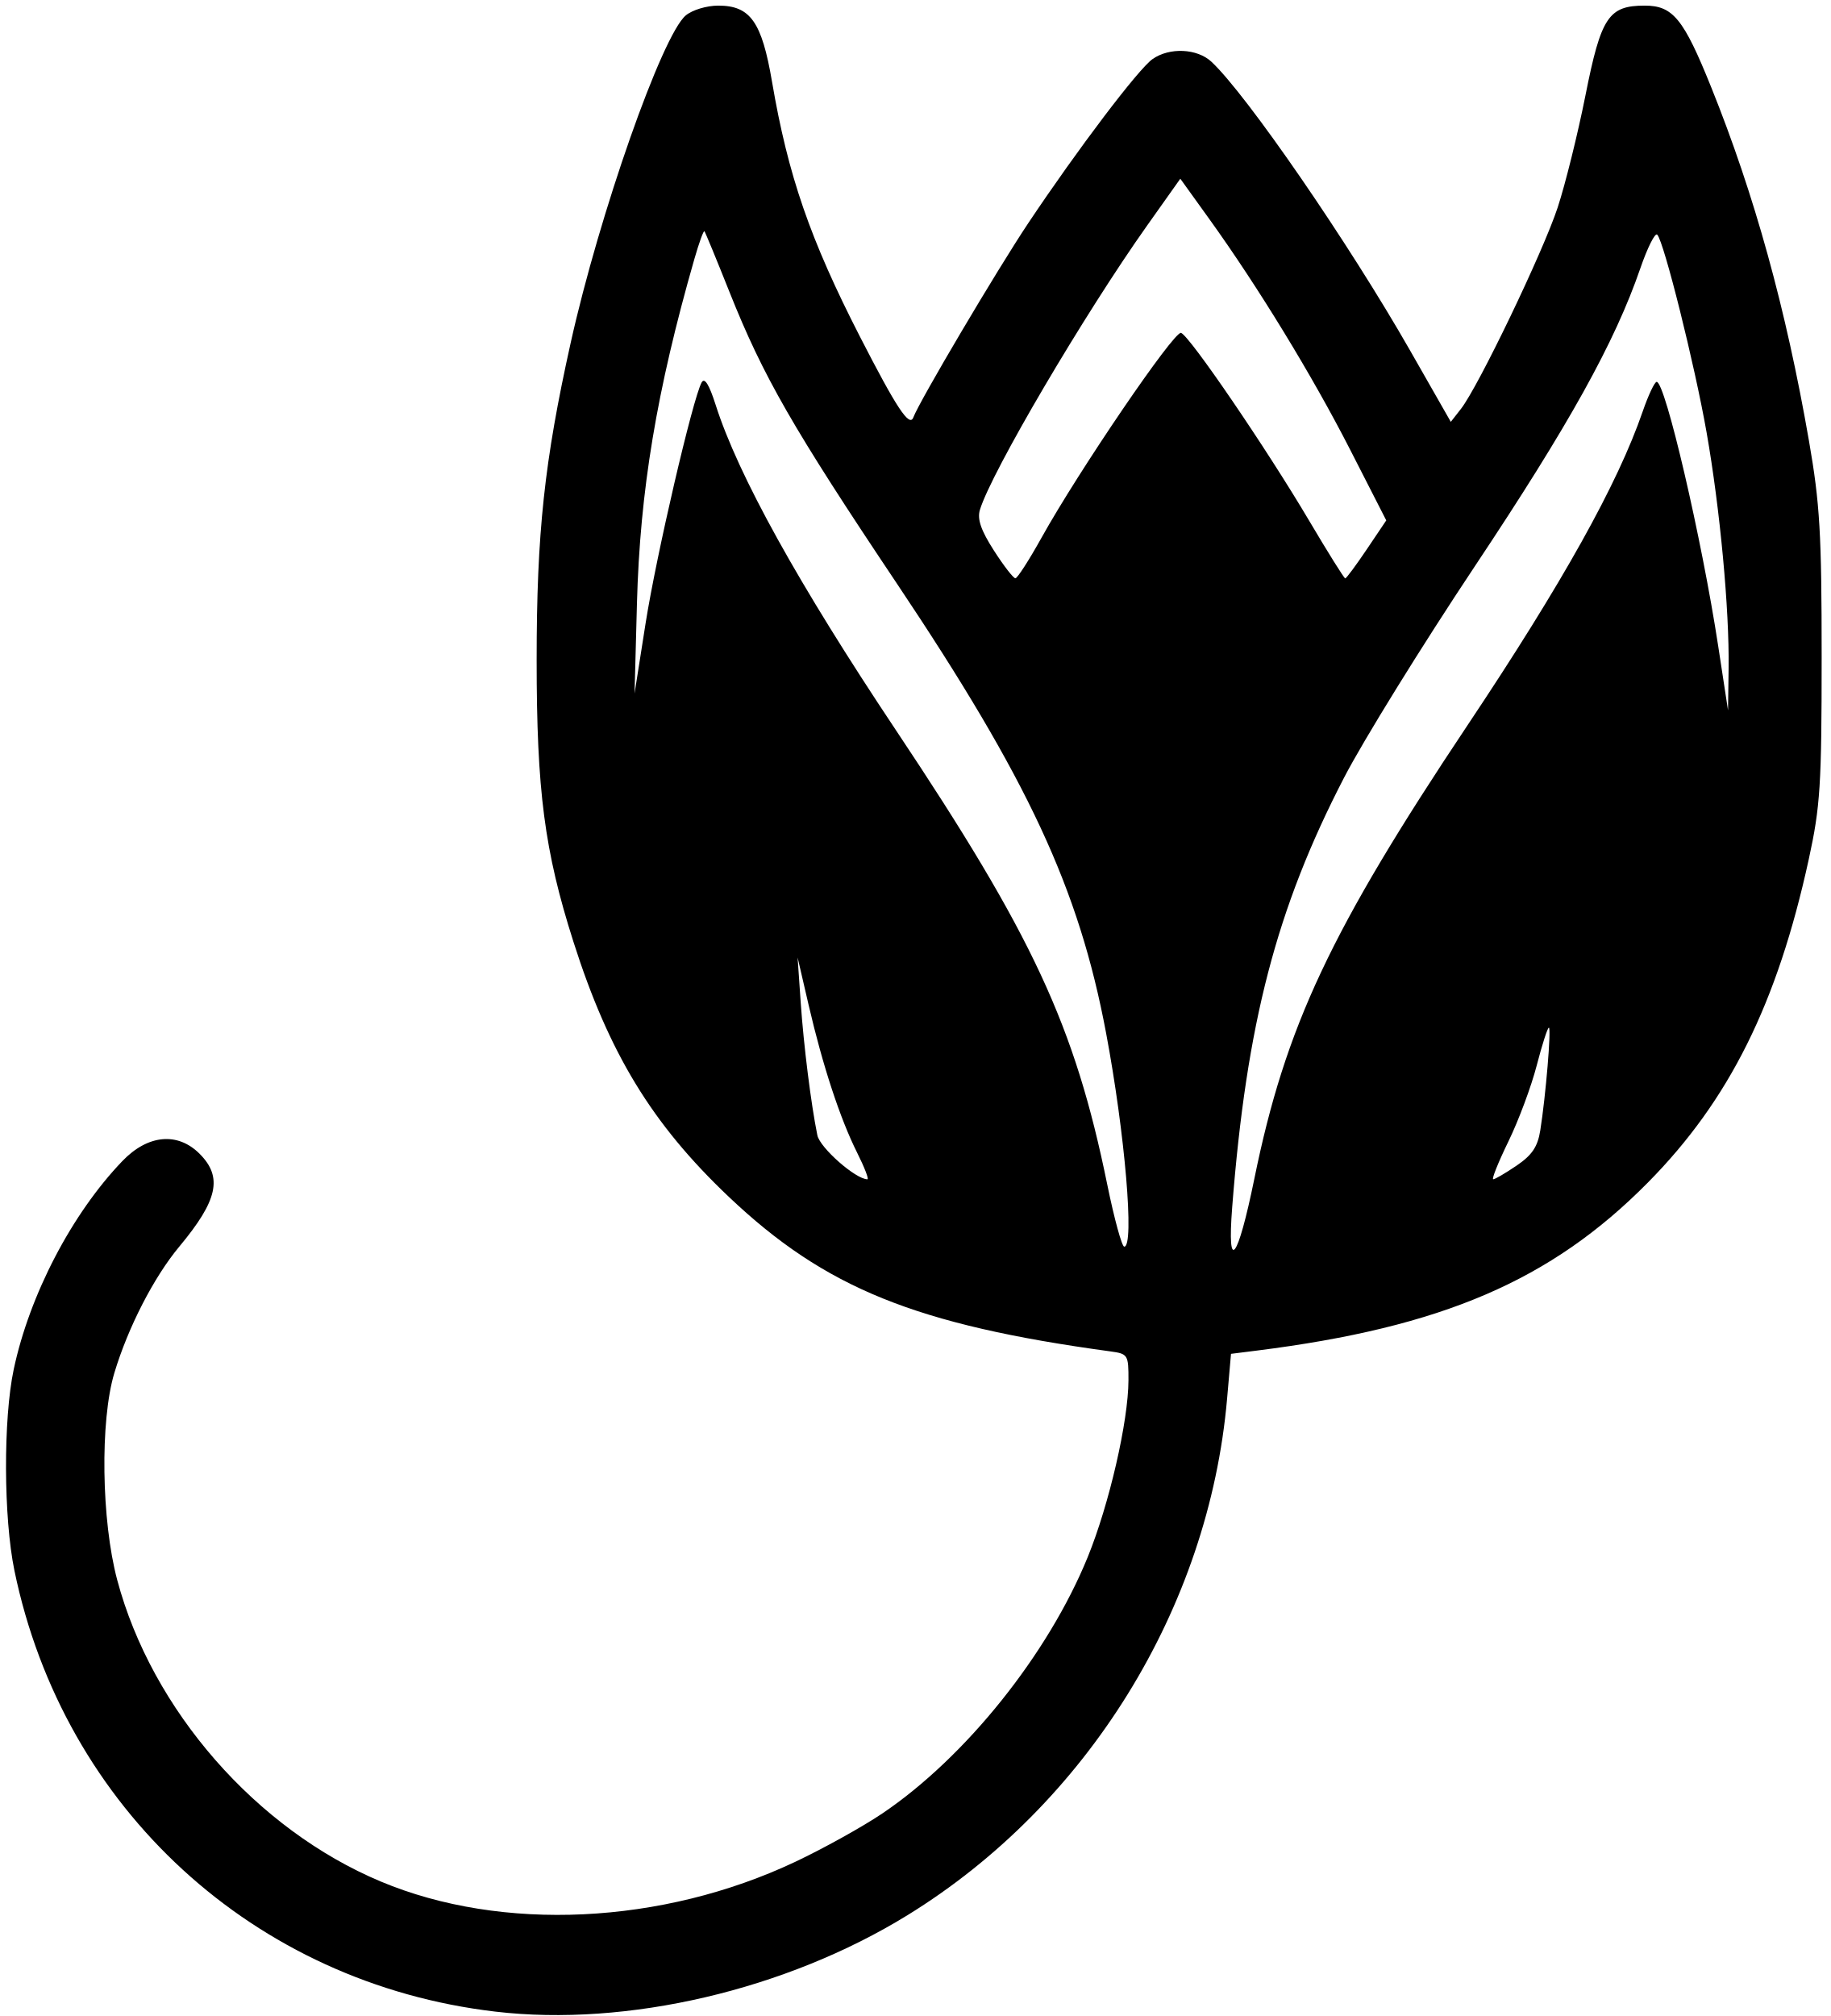
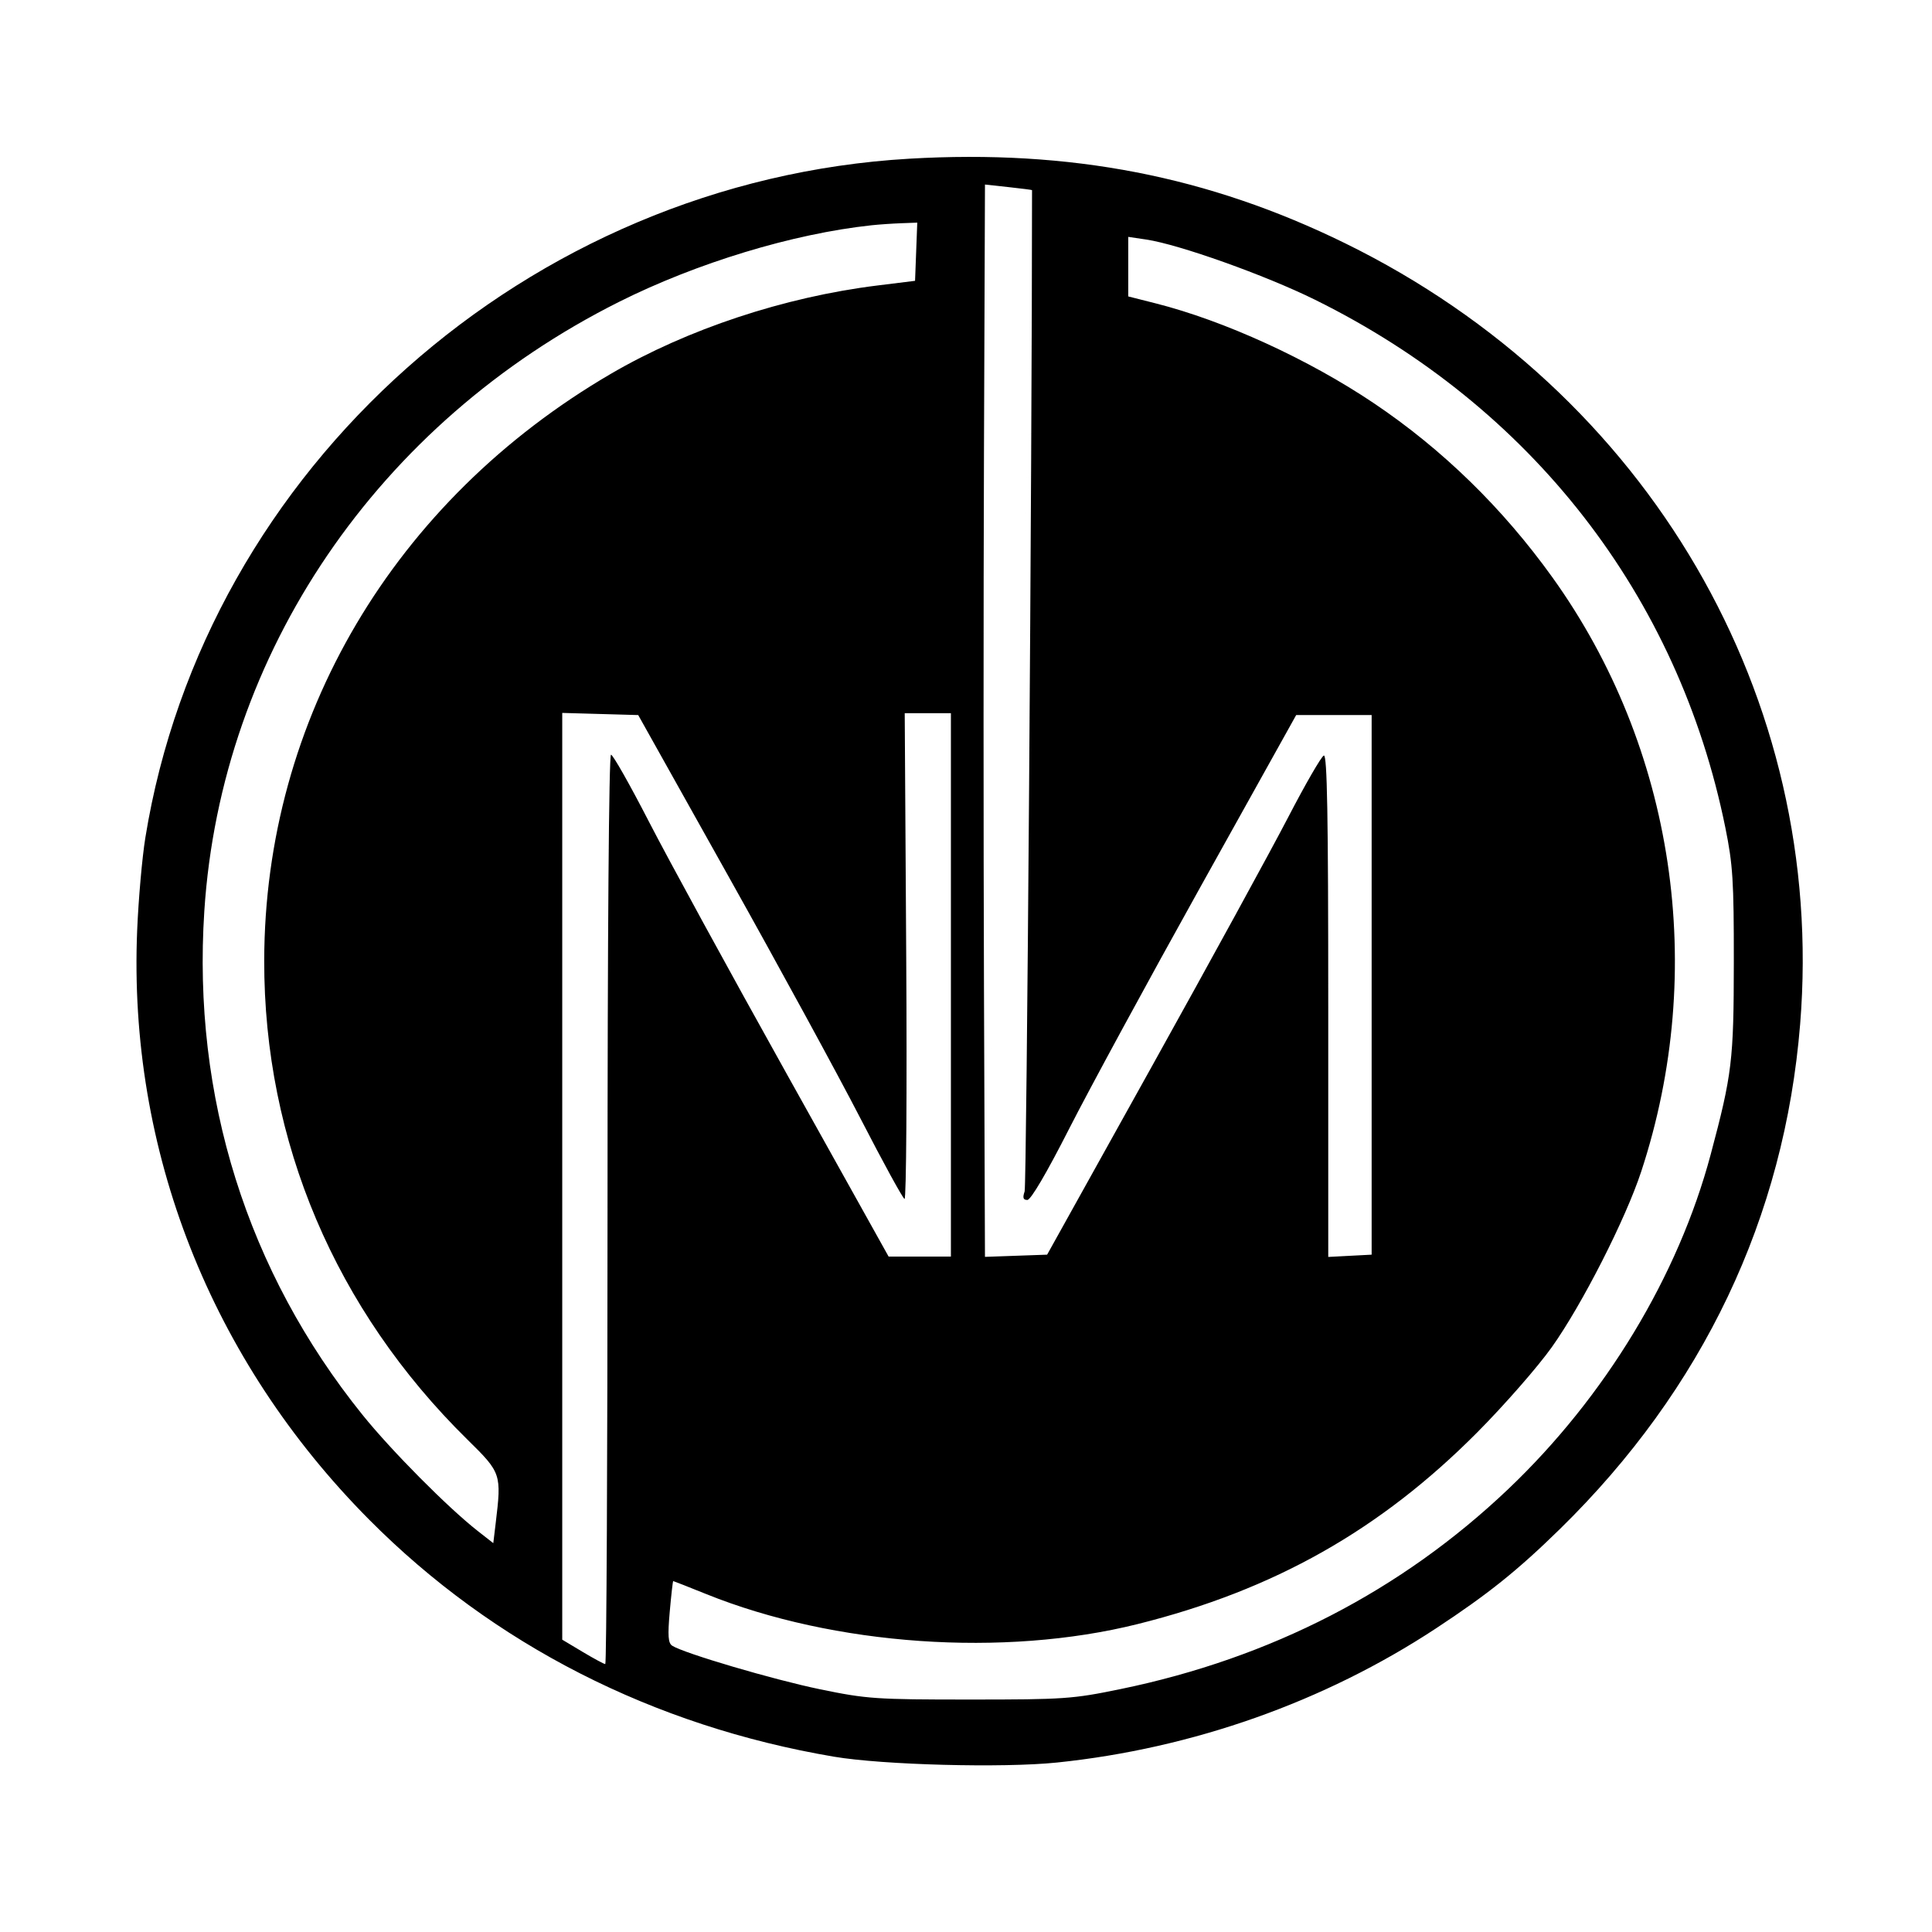
- <svg xmlns="http://www.w3.org/2000/svg" width="326" height="359" viewBox="0 0 326 359" version="1.1">
-   <path d="M 122.137 2.750 C 117.916 6.292, 106.762 38.034, 101.632 61.101 C 96.955 82.132, 95.581 94.933, 95.581 117.500 C 95.582 140.854, 96.970 151.503, 102.125 167.684 C 108.462 187.573, 116.114 200.138, 129.785 213.105 C 146.938 229.374, 163.099 235.923, 197.750 240.648 C 200.896 241.076, 201 241.242, 200.987 245.795 C 200.966 253.104, 197.560 267.888, 193.732 277.276 C 186.674 294.589, 171.951 312.957, 157.123 322.950 C 153.615 325.314, 146.640 329.185, 141.623 331.553 C 117.927 342.735, 89.391 344.091, 67.833 335.058 C 45.629 325.753, 27.052 304.506, 20.876 281.350 C 18.050 270.754, 17.803 253.017, 20.363 244.500 C 22.808 236.364, 27.400 227.430, 31.926 222 C 38.802 213.752, 39.707 209.616, 35.545 205.455 C 31.634 201.543, 26.325 202.043, 21.802 206.750 C 12.806 216.112, 5.256 230.585, 2.442 243.862 C 0.564 252.720, 0.627 270.277, 2.569 279.681 C 11.325 322.073, 45.247 353.178, 88.218 358.220 C 111.715 360.977, 139.993 354.364, 161.620 341.054 C 193.648 321.344, 215.301 286.363, 218.554 249.078 L 219.251 241.085 223.875 240.503 C 256.878 236.350, 276.265 228.019, 293.502 210.583 C 307.981 195.937, 316.554 178.711, 322.160 153 C 324.210 143.593, 324.449 139.845, 324.451 117 C 324.452 95.010, 324.141 89.710, 322.191 78.500 C 318.090 54.927, 312.479 34.643, 304.765 15.500 C 299.859 3.327, 297.961 1, 292.936 1 C 286.497 1, 285.156 3.030, 282.387 16.964 C 281.029 23.800, 278.800 32.792, 277.434 36.947 C 274.833 44.857, 263.315 68.835, 260.207 72.810 L 258.400 75.121 251.180 62.471 C 240.208 43.248, 222.037 16.839, 215.759 10.990 C 213.220 8.625, 208.299 8.402, 205.281 10.516 C 202.763 12.280, 191.997 26.487, 183.156 39.714 C 177.629 47.982, 163.790 71.369, 162.671 74.331 C 161.986 76.145, 159.688 72.672, 153.190 60 C 144.274 42.613, 140.351 31.246, 137.503 14.552 C 135.684 3.891, 133.644 1, 127.936 1 C 125.859 1, 123.302 1.772, 122.137 2.750 M 204.312 40.162 C 193.090 55.992, 176.537 84.131, 174.530 90.788 C 174.029 92.451, 174.711 94.433, 177.025 98.038 C 178.776 100.767, 180.499 102.990, 180.854 102.977 C 181.209 102.964, 183.300 99.717, 185.500 95.760 C 192.160 83.783, 209.128 58.876, 210.352 59.279 C 211.866 59.778, 225.540 79.822, 233.186 92.750 C 236.521 98.388, 239.406 103, 239.598 103 C 239.790 103, 241.512 100.675, 243.426 97.834 L 246.904 92.669 240.474 80.084 C 233.747 66.918, 224.069 51.073, 215.361 38.968 L 210.223 31.825 204.312 40.162 M 123.658 46.176 C 116.952 69.551, 113.980 87.395, 113.444 107.500 L 113.018 123.500 114.985 111 C 116.891 98.886, 123.396 70.936, 124.968 68.104 C 125.491 67.162, 126.301 68.460, 127.465 72.104 C 131.462 84.627, 142.175 103.956, 159.554 130 C 183.962 166.576, 191.419 182.604, 197.208 210.925 C 198.453 217.016, 199.815 222, 200.236 222 C 202.082 222, 200.368 201.842, 197 183.943 C 192.159 158.217, 183.167 138.900, 159.755 103.936 C 141.187 76.206, 135.922 67.037, 129.928 52 C 127.626 46.225, 125.618 41.354, 125.464 41.176 C 125.311 40.998, 124.498 43.248, 123.658 46.176 M 292.155 47.785 C 287.607 60.985, 279.475 75.621, 262.658 100.870 C 253.270 114.966, 242.793 131.900, 239.378 138.500 C 227.343 161.756, 222.014 182.227, 219.461 215 C 218.533 226.908, 220.441 224.449, 223.408 209.910 C 228.948 182.770, 236.972 165.706, 261.398 129.118 C 278.297 103.805, 288.125 86.201, 292.586 73.250 C 293.581 70.362, 294.698 68, 295.069 68 C 296.598 68, 303.097 95.901, 306.017 115 L 307.775 126.500 307.879 119 C 308.024 108.541, 306.349 90.606, 303.957 77 C 301.841 64.963, 296.361 43.014, 295.165 41.785 C 294.782 41.391, 293.428 44.091, 292.155 47.785 M 142.611 178.500 C 143.142 186.205, 144.447 196.611, 145.577 202.156 C 146.032 204.393, 152.408 210, 154.495 210 C 154.791 210, 153.964 207.863, 152.656 205.250 C 149.623 199.192, 146.532 189.785, 144.029 178.995 L 142.059 170.500 142.611 178.500 M 273.697 189.750 C 272.737 193.463, 270.472 199.537, 268.665 203.250 C 266.858 206.963, 265.639 210, 265.957 210 C 266.275 210, 268.154 208.901, 270.131 207.557 C 272.871 205.695, 273.871 204.209, 274.334 201.307 C 275.304 195.229, 276.327 183, 275.865 183 C 275.633 183, 274.657 186.037, 273.697 189.750" stroke="none" fill="black" fill-rule="evenodd" />
+ <svg xmlns="http://www.w3.org/2000/svg" width="512" height="512" viewBox="0 0 512 512" version="1.1">
+   <path d="M 241 42.056 C 140.059 47.918, 54.374 124.066, 38.518 222 C 37.673 227.225, 36.698 238.250, 36.353 246.500 C 33.915 304.780, 55.817 360.427, 97.846 402.737 C 130.691 435.801, 173.088 457.421, 221 465.539 C 233.964 467.736, 265.807 468.571, 280.108 467.090 C 316.033 463.368, 350.938 451.020, 380.500 431.573 C 394.359 422.456, 402.162 416.202, 413.396 405.207 C 451.281 368.127, 472.912 322.659, 477.060 271.384 C 484.058 184.866, 436.894 103.923, 356.500 64.483 C 320.220 46.684, 283.633 39.580, 241 42.056 M 260.763 119.702 C 260.618 158.641, 260.618 222.581, 260.763 261.790 L 261.026 333.080 269.263 332.790 L 277.500 332.500 305.313 282.500 C 320.611 255, 336.847 225.325, 341.395 216.556 C 345.943 207.787, 350.189 200.437, 350.832 200.223 C 351.715 199.928, 352 216.090, 352 266.467 L 352 333.100 357.750 332.800 L 363.500 332.500 363.500 261 L 363.500 189.500 353.500 189.500 L 343.500 189.500 318.154 235 C 304.214 260.025, 288.518 288.938, 283.275 299.250 C 277.348 310.906, 273.179 318, 272.254 318 C 271.151 318, 270.965 317.419, 271.535 315.750 C 272.075 314.169, 273.500 121.678, 273.500 50.383 C 273.500 50.318, 270.693 49.959, 267.263 49.584 L 261.027 48.904 260.763 119.702 M 231 59.695 C 210.160 61.927, 184.664 69.662, 164 80.023 C 100.122 112.049, 58.593 173.078, 54.145 241.459 C 50.945 290.642, 65.501 337.002, 96.053 374.931 C 103.690 384.413, 118.688 399.528, 126.614 405.732 L 130.727 408.952 131.355 403.726 C 132.935 390.575, 132.854 390.335, 123.865 381.498 C 88.858 347.081, 69.942 302.488, 70.020 254.564 C 70.123 190.561, 104.330 132.663, 161.892 99.061 C 182.165 87.226, 207.852 78.713, 232.500 75.660 L 242.500 74.421 242.792 66.711 L 243.084 59 238.792 59.160 C 236.431 59.248, 232.925 59.489, 231 59.695 M 299 70.665 L 299 78.557 306.250 80.391 C 324.462 84.999, 346.747 95.196, 364.086 106.854 C 382.263 119.076, 398.236 134.655, 411.398 153 C 443.783 198.136, 452.565 256.910, 434.931 310.500 C 430.776 323.127, 419.257 345.752, 411.257 357 C 407.541 362.225, 398.650 372.387, 391.500 379.582 C 365.745 405.499, 337.628 421.373, 301.500 430.393 C 266.039 439.246, 221.072 436.121, 187.165 422.449 C 182.460 420.552, 178.521 419, 178.410 419 C 178.299 419, 177.885 422.654, 177.489 427.120 C 176.926 433.488, 177.065 435.432, 178.135 436.128 C 181.205 438.124, 204.941 445.121, 217.287 447.669 C 229.730 450.236, 232.044 450.395, 257 450.395 C 282.060 450.395, 284.231 450.244, 296.948 447.623 C 336.800 439.408, 371.397 421.557, 399.737 394.587 C 425.413 370.153, 444.753 338.176, 453.353 305.935 C 459.021 284.689, 459.460 281.042, 459.480 255 C 459.498 233.451, 459.227 229.155, 457.235 219.332 C 444.767 157.842, 405.853 107.777, 348.500 79.438 C 335.335 72.933, 312.444 64.769, 303.750 63.478 L 299 62.773 299 70.665 M 149 311.731 L 149 434.533 154.406 437.766 C 157.380 439.545, 160.080 441, 160.406 441 C 160.733 441, 161 386.775, 161 320.500 C 161 247.601, 161.364 200, 161.922 200 C 162.430 200, 166.953 207.988, 171.974 217.750 C 176.996 227.512, 193.341 257.438, 208.297 284.250 L 235.489 333 243.745 333 L 252 333 252 261 L 252 189 245.881 189 L 239.762 189 240.158 253.509 C 240.376 288.989, 240.177 317.892, 239.715 317.738 C 239.253 317.584, 234.013 308.018, 228.072 296.479 C 222.130 284.941, 206.438 256.150, 193.202 232.500 L 169.135 189.500 159.068 189.215 L 149 188.930 149 311.731" stroke="none" fill="black" fill-rule="evenodd" />
</svg>
